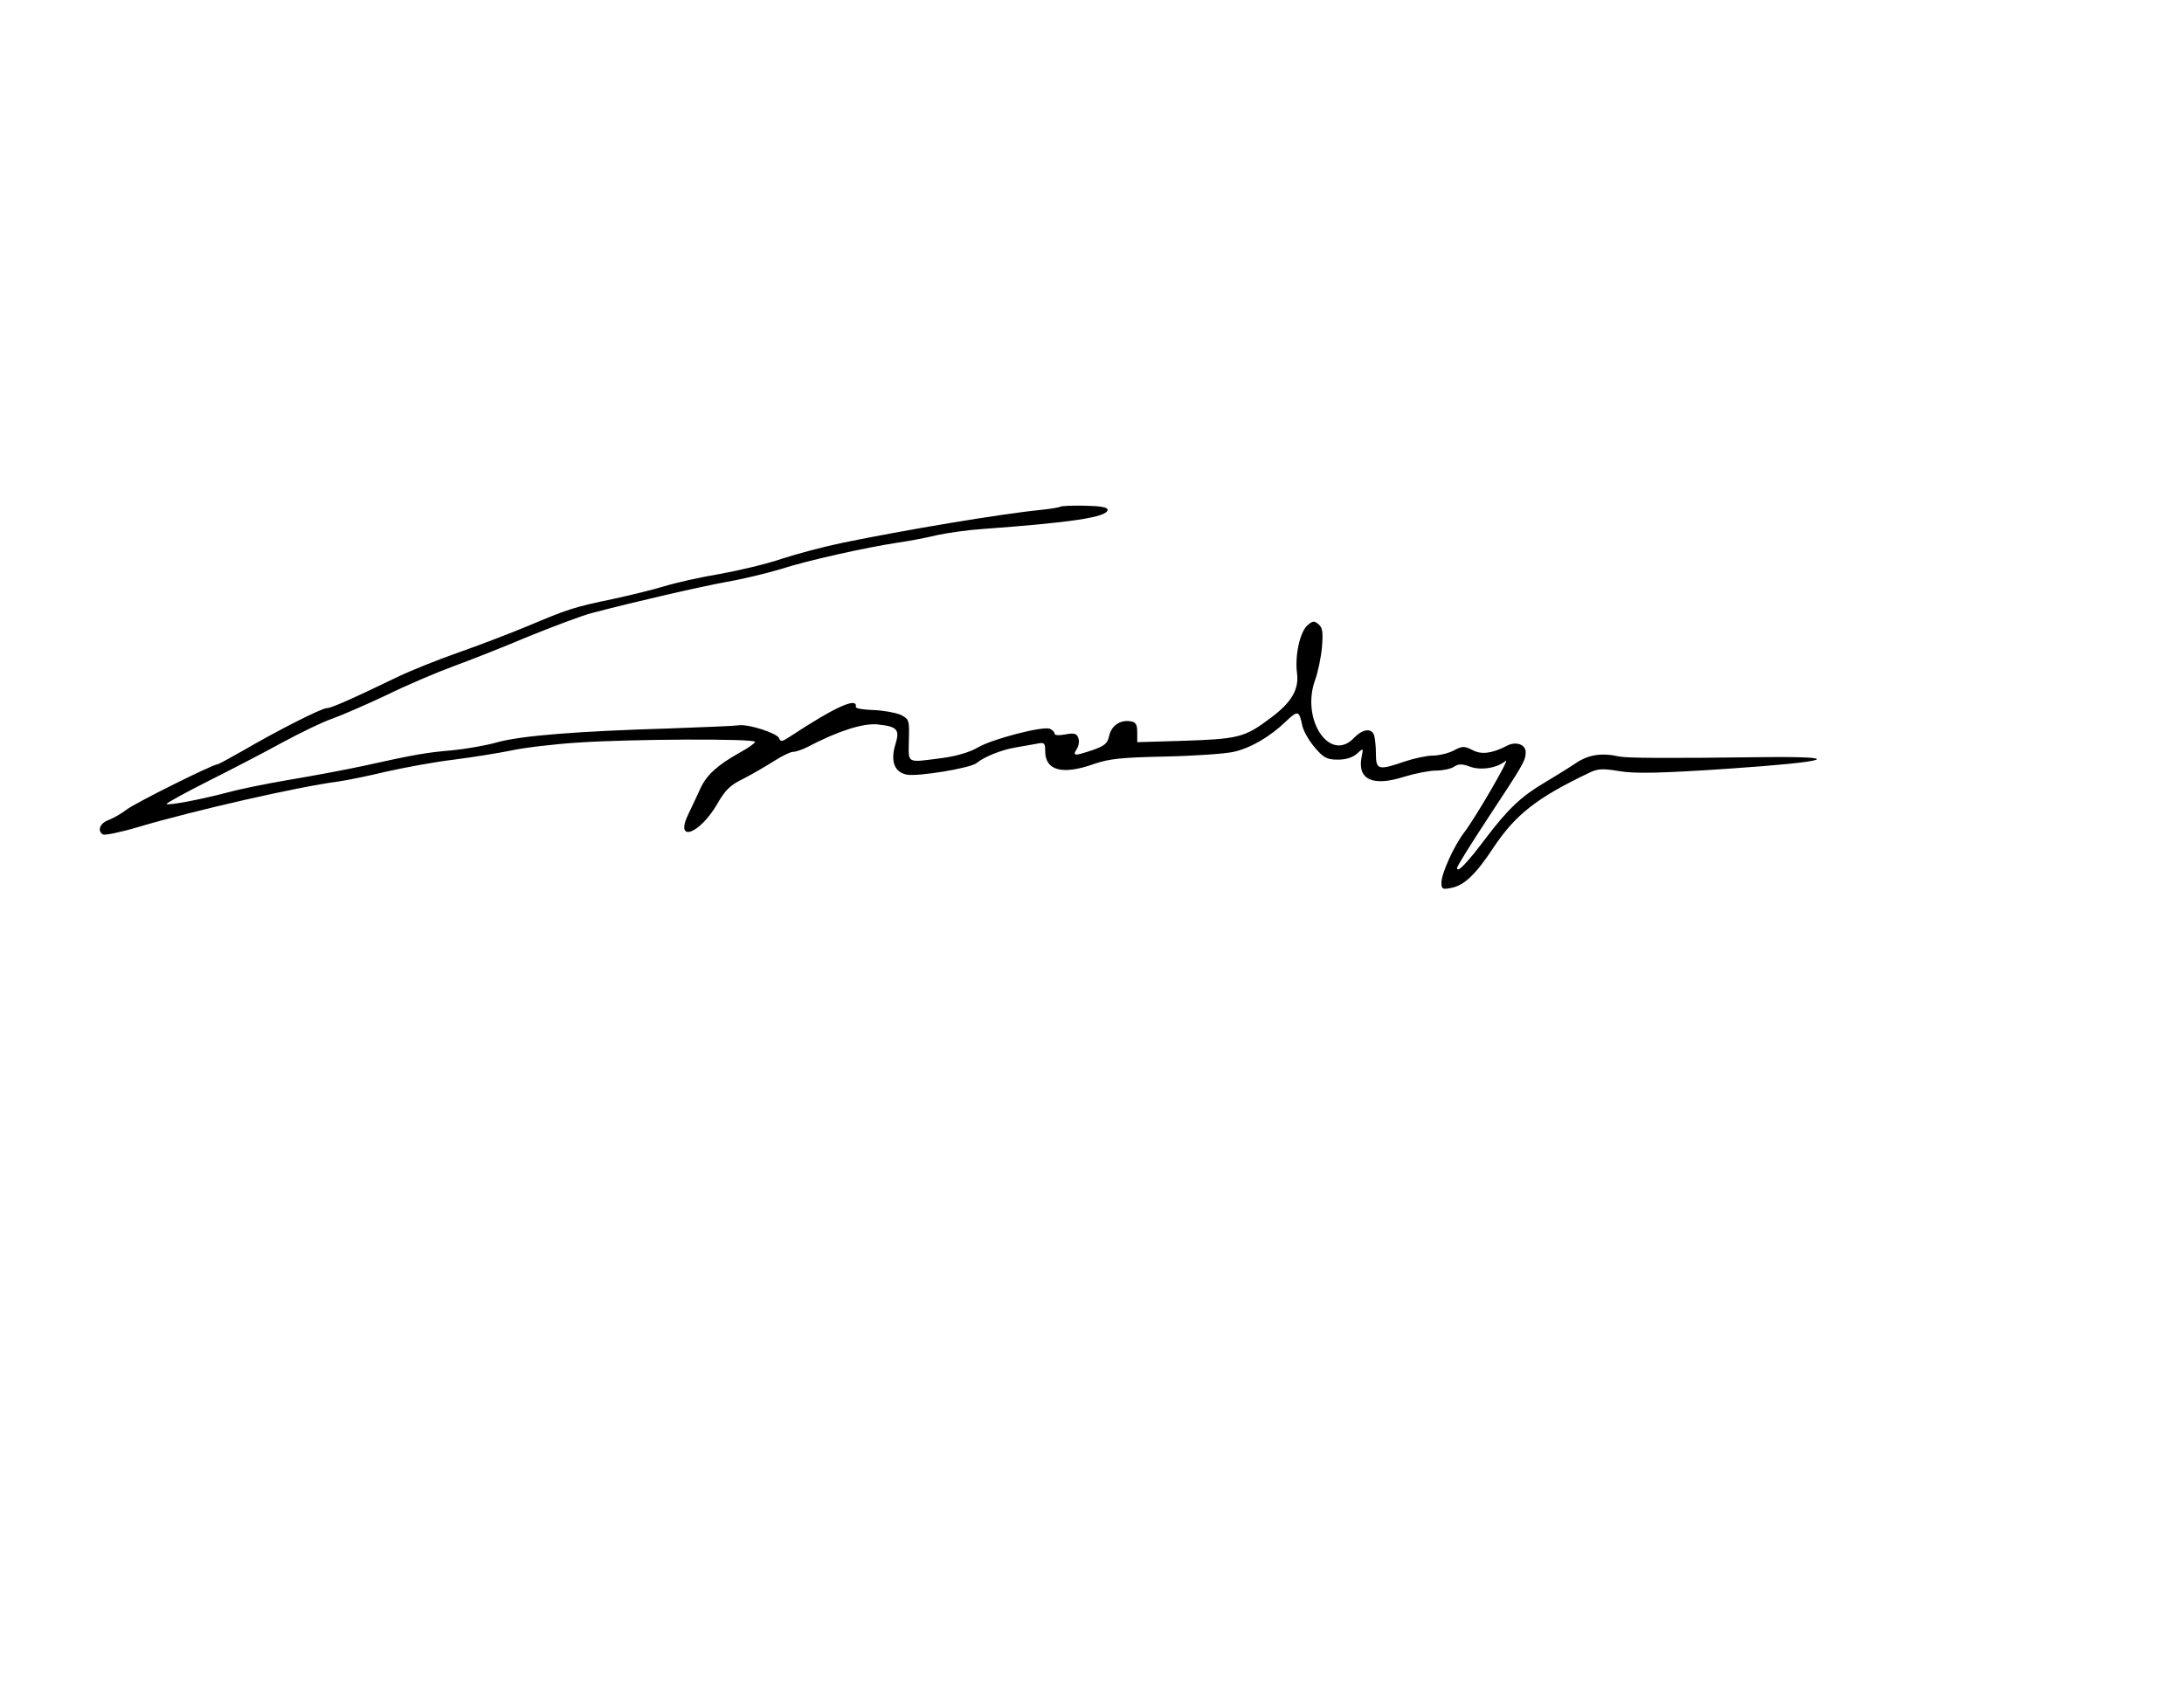
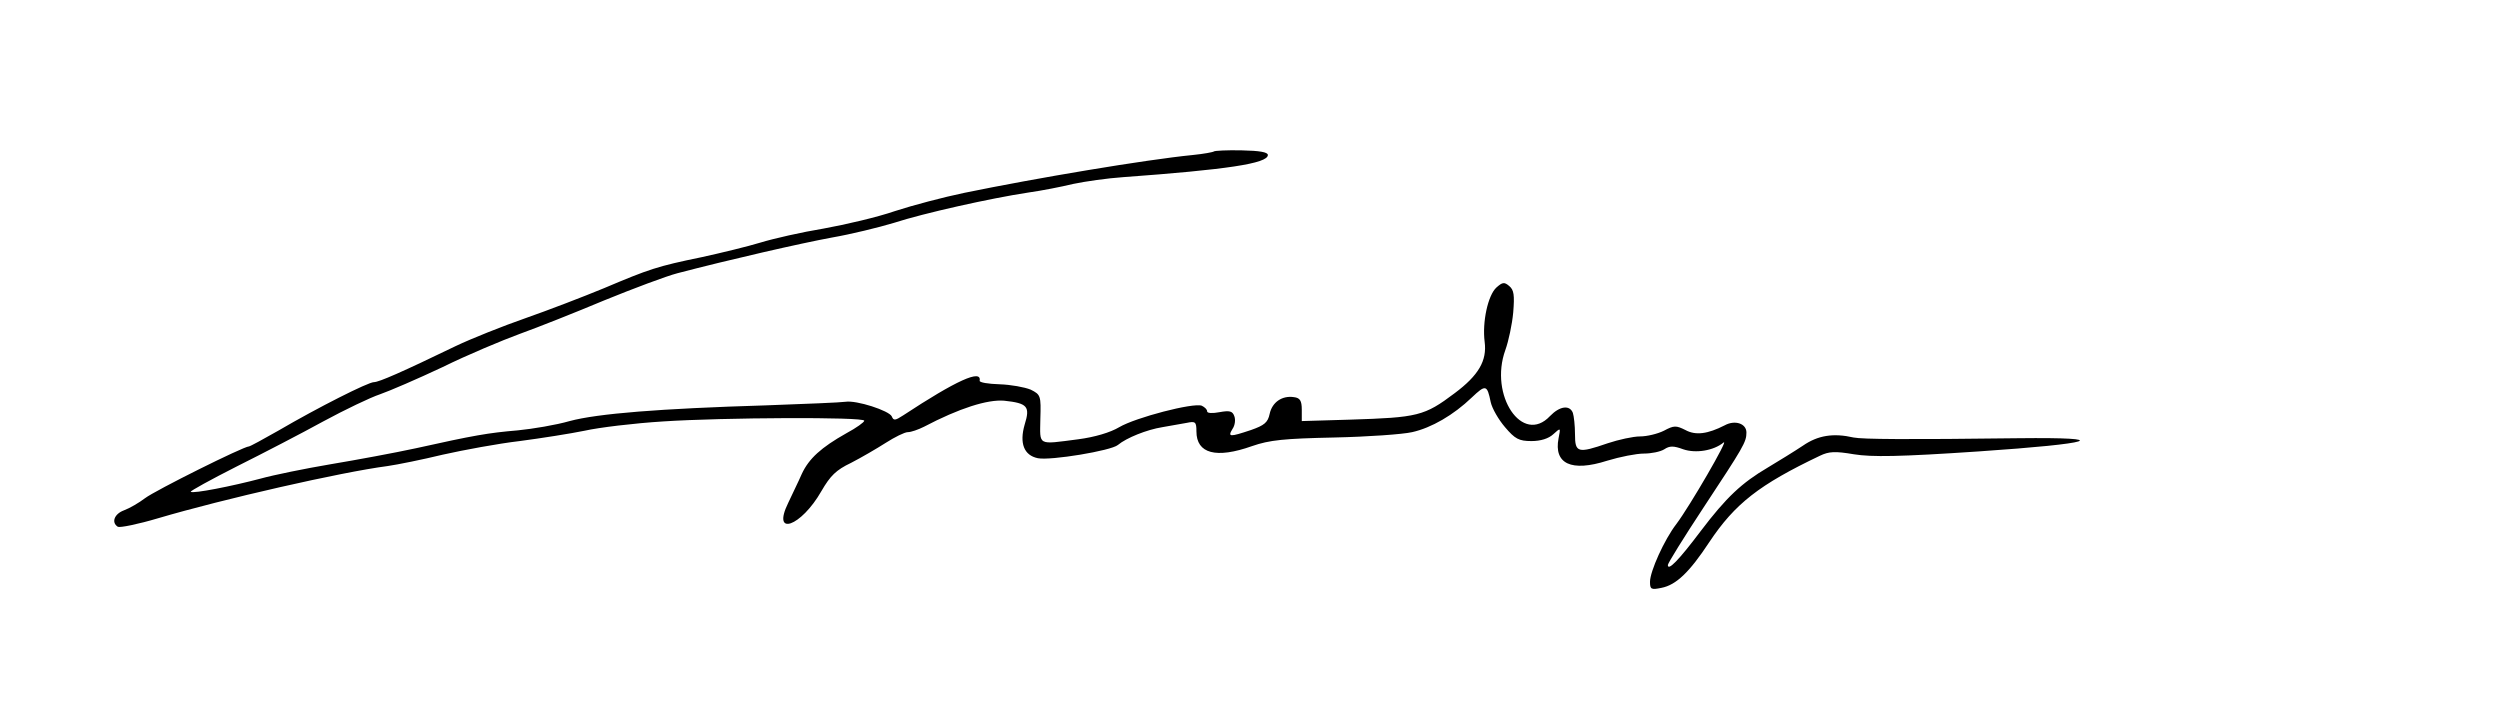
- <svg xmlns="http://www.w3.org/2000/svg" version="1.0" width="700pt" height="540pt" viewBox="0 0 700 540" preserveAspectRatio="xMidYMid meet">
-   <g transform="translate(0,540) scale(0.1,-0.1)" stroke="none" fill="#00000">
+ <svg xmlns="http://www.w3.org/2000/svg" version="1.0" width="700pt" height="200pt" viewBox="0 -20 700 200" preserveAspectRatio="xMidYMid meet">
+   <g transform="translate(0,400) scale(0.1,-0.1)" stroke="none" fill="#00000">
    <path d="M3399 3776 c-2 -2 -29 -7 -59 -10 -132 -13 -441 -65 -640 -106 -58 -12 -145 -35 -194 -51 -49 -17 -139 -38 -200 -49 -61 -10 -140 -28 -176 -39 -36 -11 -110 -29 -165 -41 -126 -26 -146 -33 -274 -87 -58 -24 -157 -62 -220 -84 -63 -22 -151 -57 -195 -78 -151 -73 -215 -101 -229 -101 -16 0 -155 -70 -268 -136 -42 -24 -79 -44 -82 -44 -15 0 -262 -123 -291 -145 -17 -13 -43 -28 -59 -34 -27 -10 -36 -34 -17 -46 6 -3 56 7 113 24 183 54 512 129 642 146 28 4 97 18 155 32 58 13 155 31 215 38 61 8 143 21 182 29 40 9 139 21 220 26 166 11 563 13 563 2 0 -4 -22 -20 -50 -35 -71 -40 -105 -71 -125 -114 -9 -21 -27 -57 -38 -81 -47 -96 36 -67 93 33 25 43 41 59 83 79 29 15 72 40 97 56 25 16 53 30 62 30 9 0 29 7 45 15 99 52 178 77 225 73 65 -7 73 -16 57 -67 -15 -52 -2 -86 37 -94 36 -7 205 21 224 37 24 20 81 43 125 50 22 4 52 9 68 12 24 5 27 3 27 -24 0 -62 55 -77 156 -41 49 17 89 21 230 24 94 2 192 9 218 15 54 12 116 48 167 97 39 37 43 36 53 -13 4 -18 22 -49 40 -70 28 -33 39 -39 74 -39 26 0 48 7 61 19 21 19 21 19 15 -11 -14 -72 36 -95 136 -63 36 11 82 20 103 20 20 0 46 5 57 12 15 10 26 10 53 0 35 -12 85 -4 113 19 17 14 -95 -179 -132 -228 -34 -44 -74 -133 -74 -162 0 -21 3 -23 32 -17 41 8 78 43 134 128 72 108 140 161 310 242 25 12 42 13 95 4 50 -8 127 -7 349 8 325 22 382 40 112 37 -314 -4 -437 -3 -462 2 -57 13 -100 6 -142 -23 -24 -16 -68 -43 -98 -61 -73 -43 -116 -83 -188 -178 -61 -81 -92 -113 -92 -95 0 5 44 76 98 158 114 173 122 186 122 213 0 25 -32 36 -61 20 -47 -24 -81 -29 -110 -13 -26 13 -32 13 -60 -2 -18 -9 -48 -16 -67 -16 -19 0 -60 -9 -90 -19 -84 -29 -92 -27 -92 25 0 24 -3 51 -6 60 -9 23 -37 19 -64 -9 -77 -82 -171 58 -125 185 9 25 19 72 22 105 4 49 2 63 -11 74 -14 12 -19 11 -36 -4 -24 -22 -40 -97 -33 -152 7 -53 -17 -94 -84 -144 -85 -64 -103 -68 -293 -74 l-135 -4 0 32 c0 25 -5 33 -22 35 -33 5 -61 -14 -68 -47 -5 -24 -15 -32 -52 -45 -60 -20 -66 -20 -52 3 7 10 9 26 5 36 -5 14 -13 16 -41 11 -20 -4 -35 -3 -35 2 0 6 -7 12 -15 16 -24 9 -185 -33 -231 -60 -25 -15 -69 -28 -115 -34 -116 -15 -107 -19 -106 57 2 65 1 68 -27 82 -17 7 -56 14 -87 15 -32 1 -57 5 -56 10 6 33 -65 1 -214 -97 -23 -15 -27 -15 -32 -3 -7 16 -99 46 -130 41 -12 -2 -112 -6 -222 -10 -298 -9 -472 -23 -550 -44 -38 -11 -104 -22 -145 -26 -83 -7 -123 -14 -285 -50 -60 -13 -168 -33 -240 -45 -71 -12 -159 -30 -195 -40 -79 -21 -190 -43 -196 -37 -2 2 56 34 129 71 72 36 182 93 242 126 61 33 132 67 159 76 26 9 105 43 175 76 69 34 167 75 216 93 50 18 156 60 237 94 81 33 174 68 205 76 145 38 346 84 433 100 52 9 130 28 173 41 83 27 271 69 377 85 36 5 92 16 125 24 33 7 96 16 140 19 288 21 405 38 405 62 0 8 -23 12 -73 13 -41 1 -76 -1 -78 -3z" />
  </g>
</svg>
